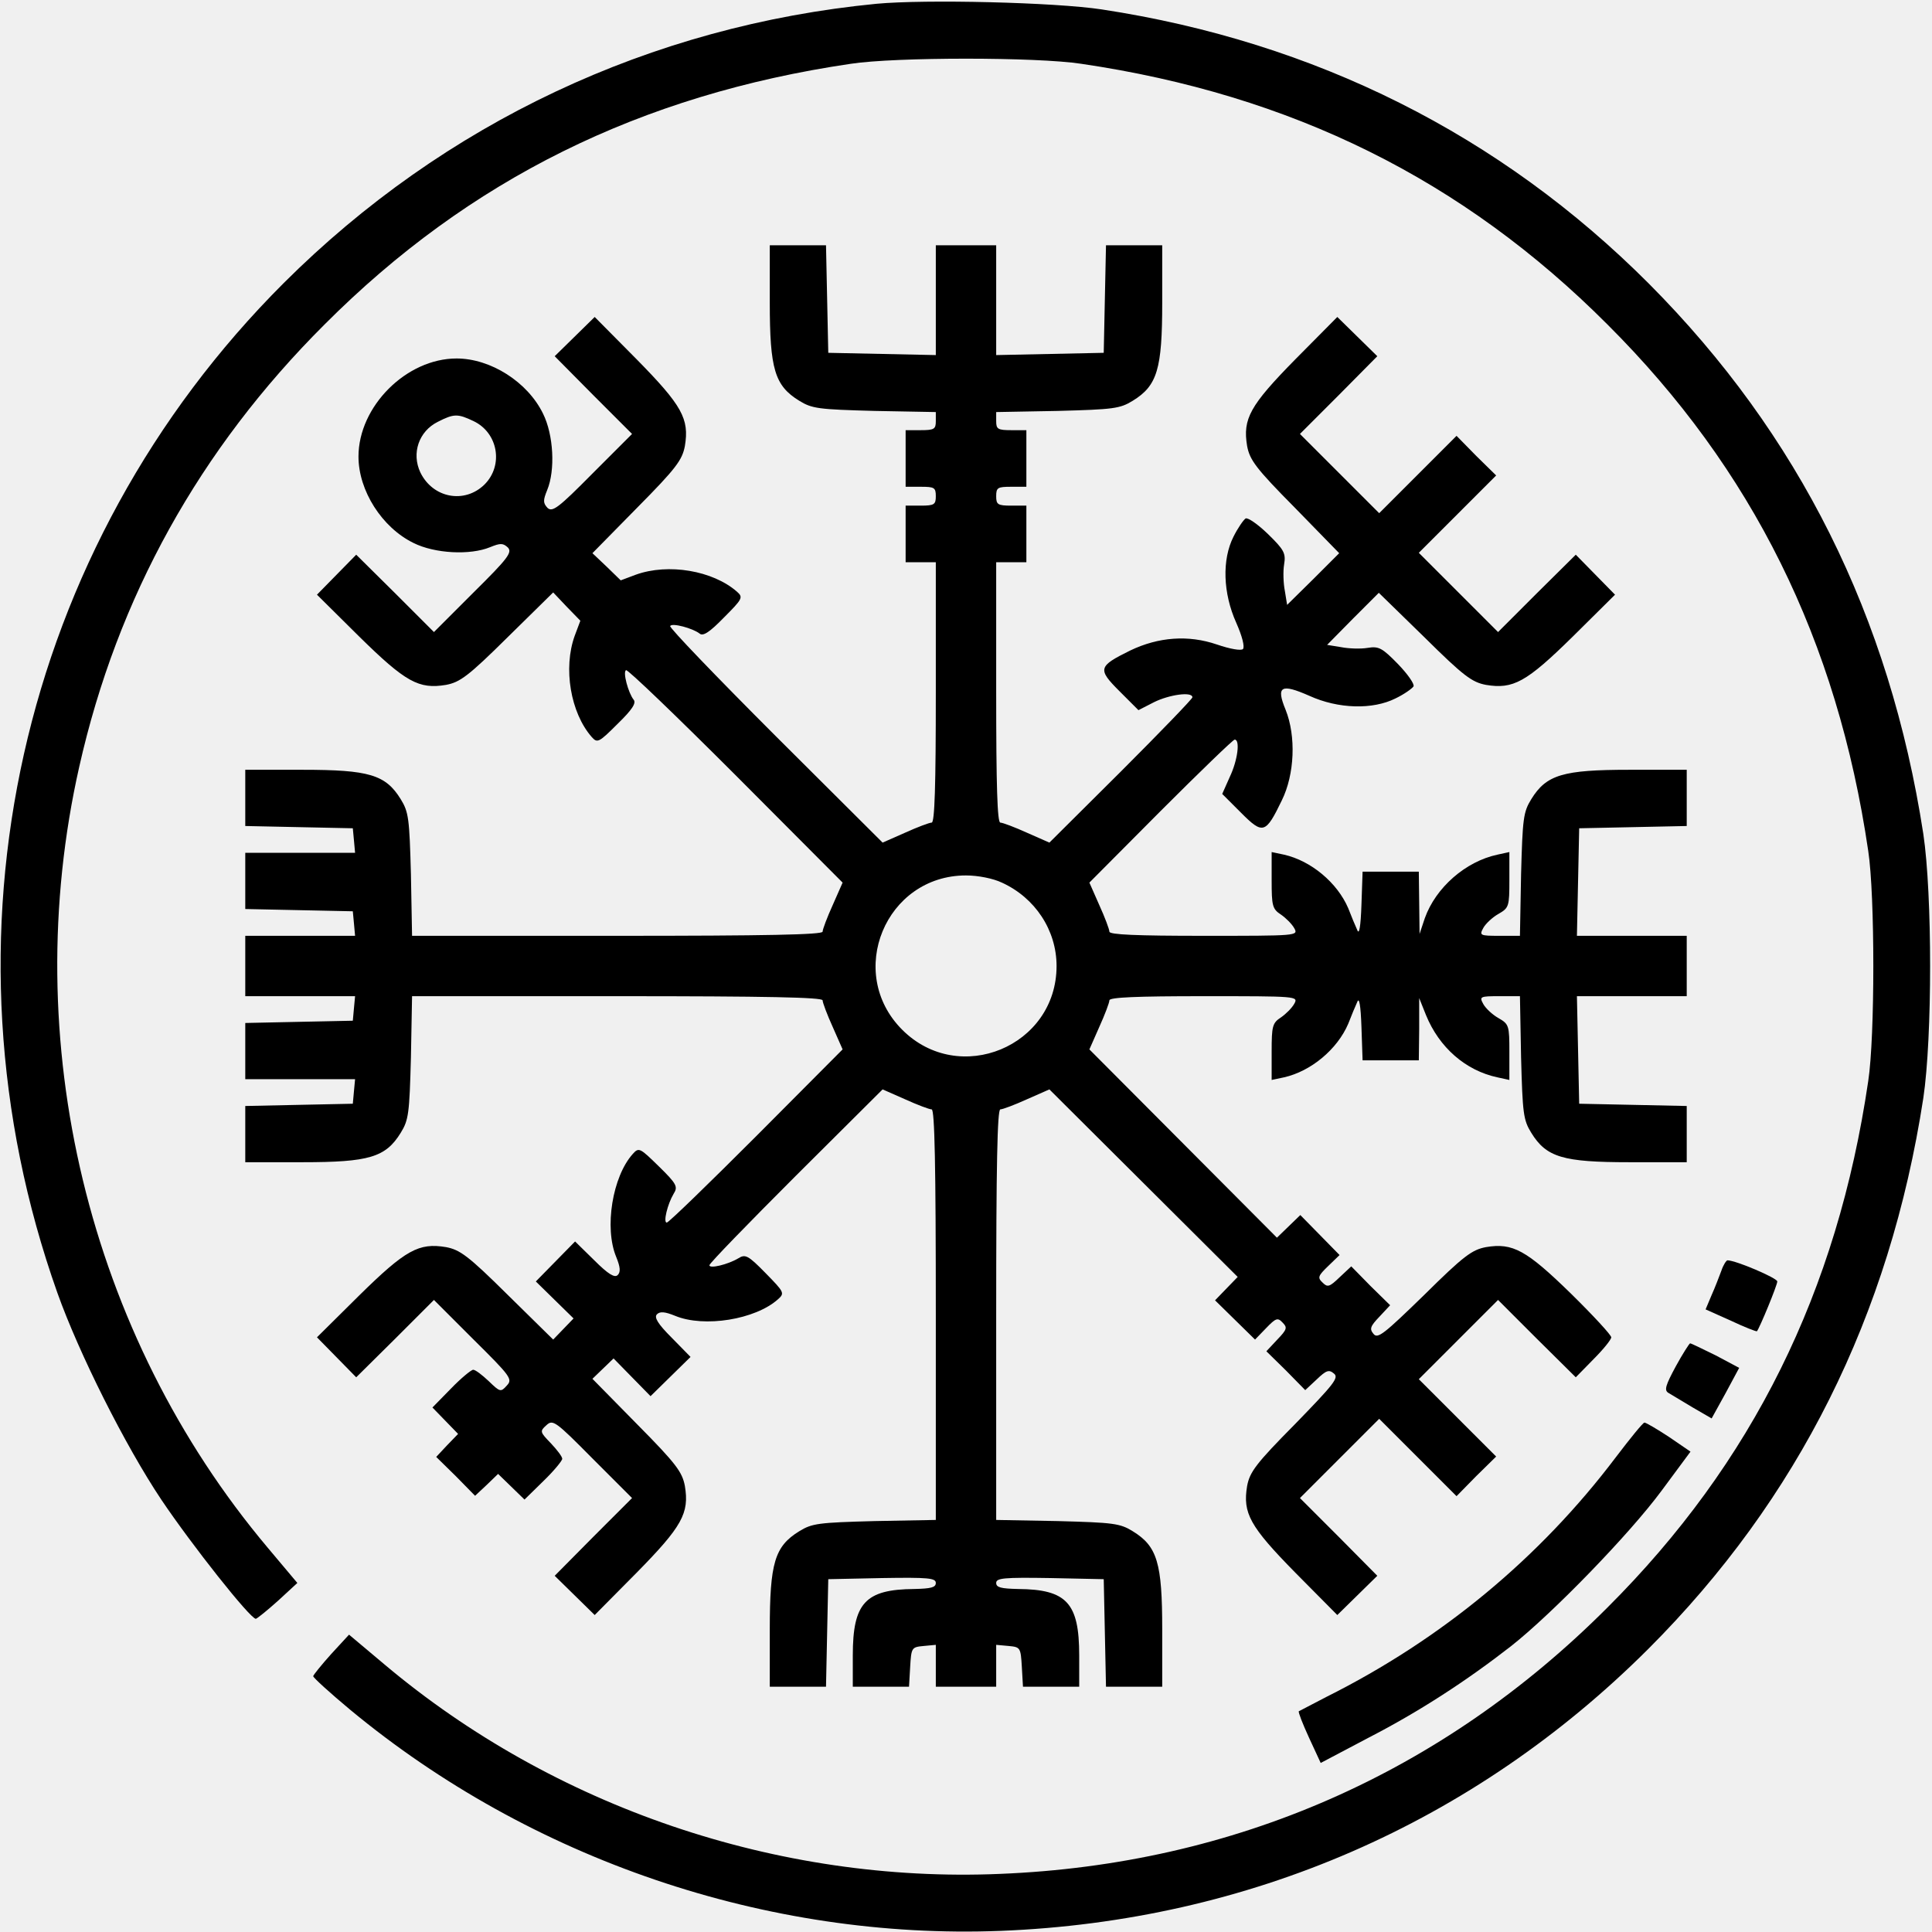
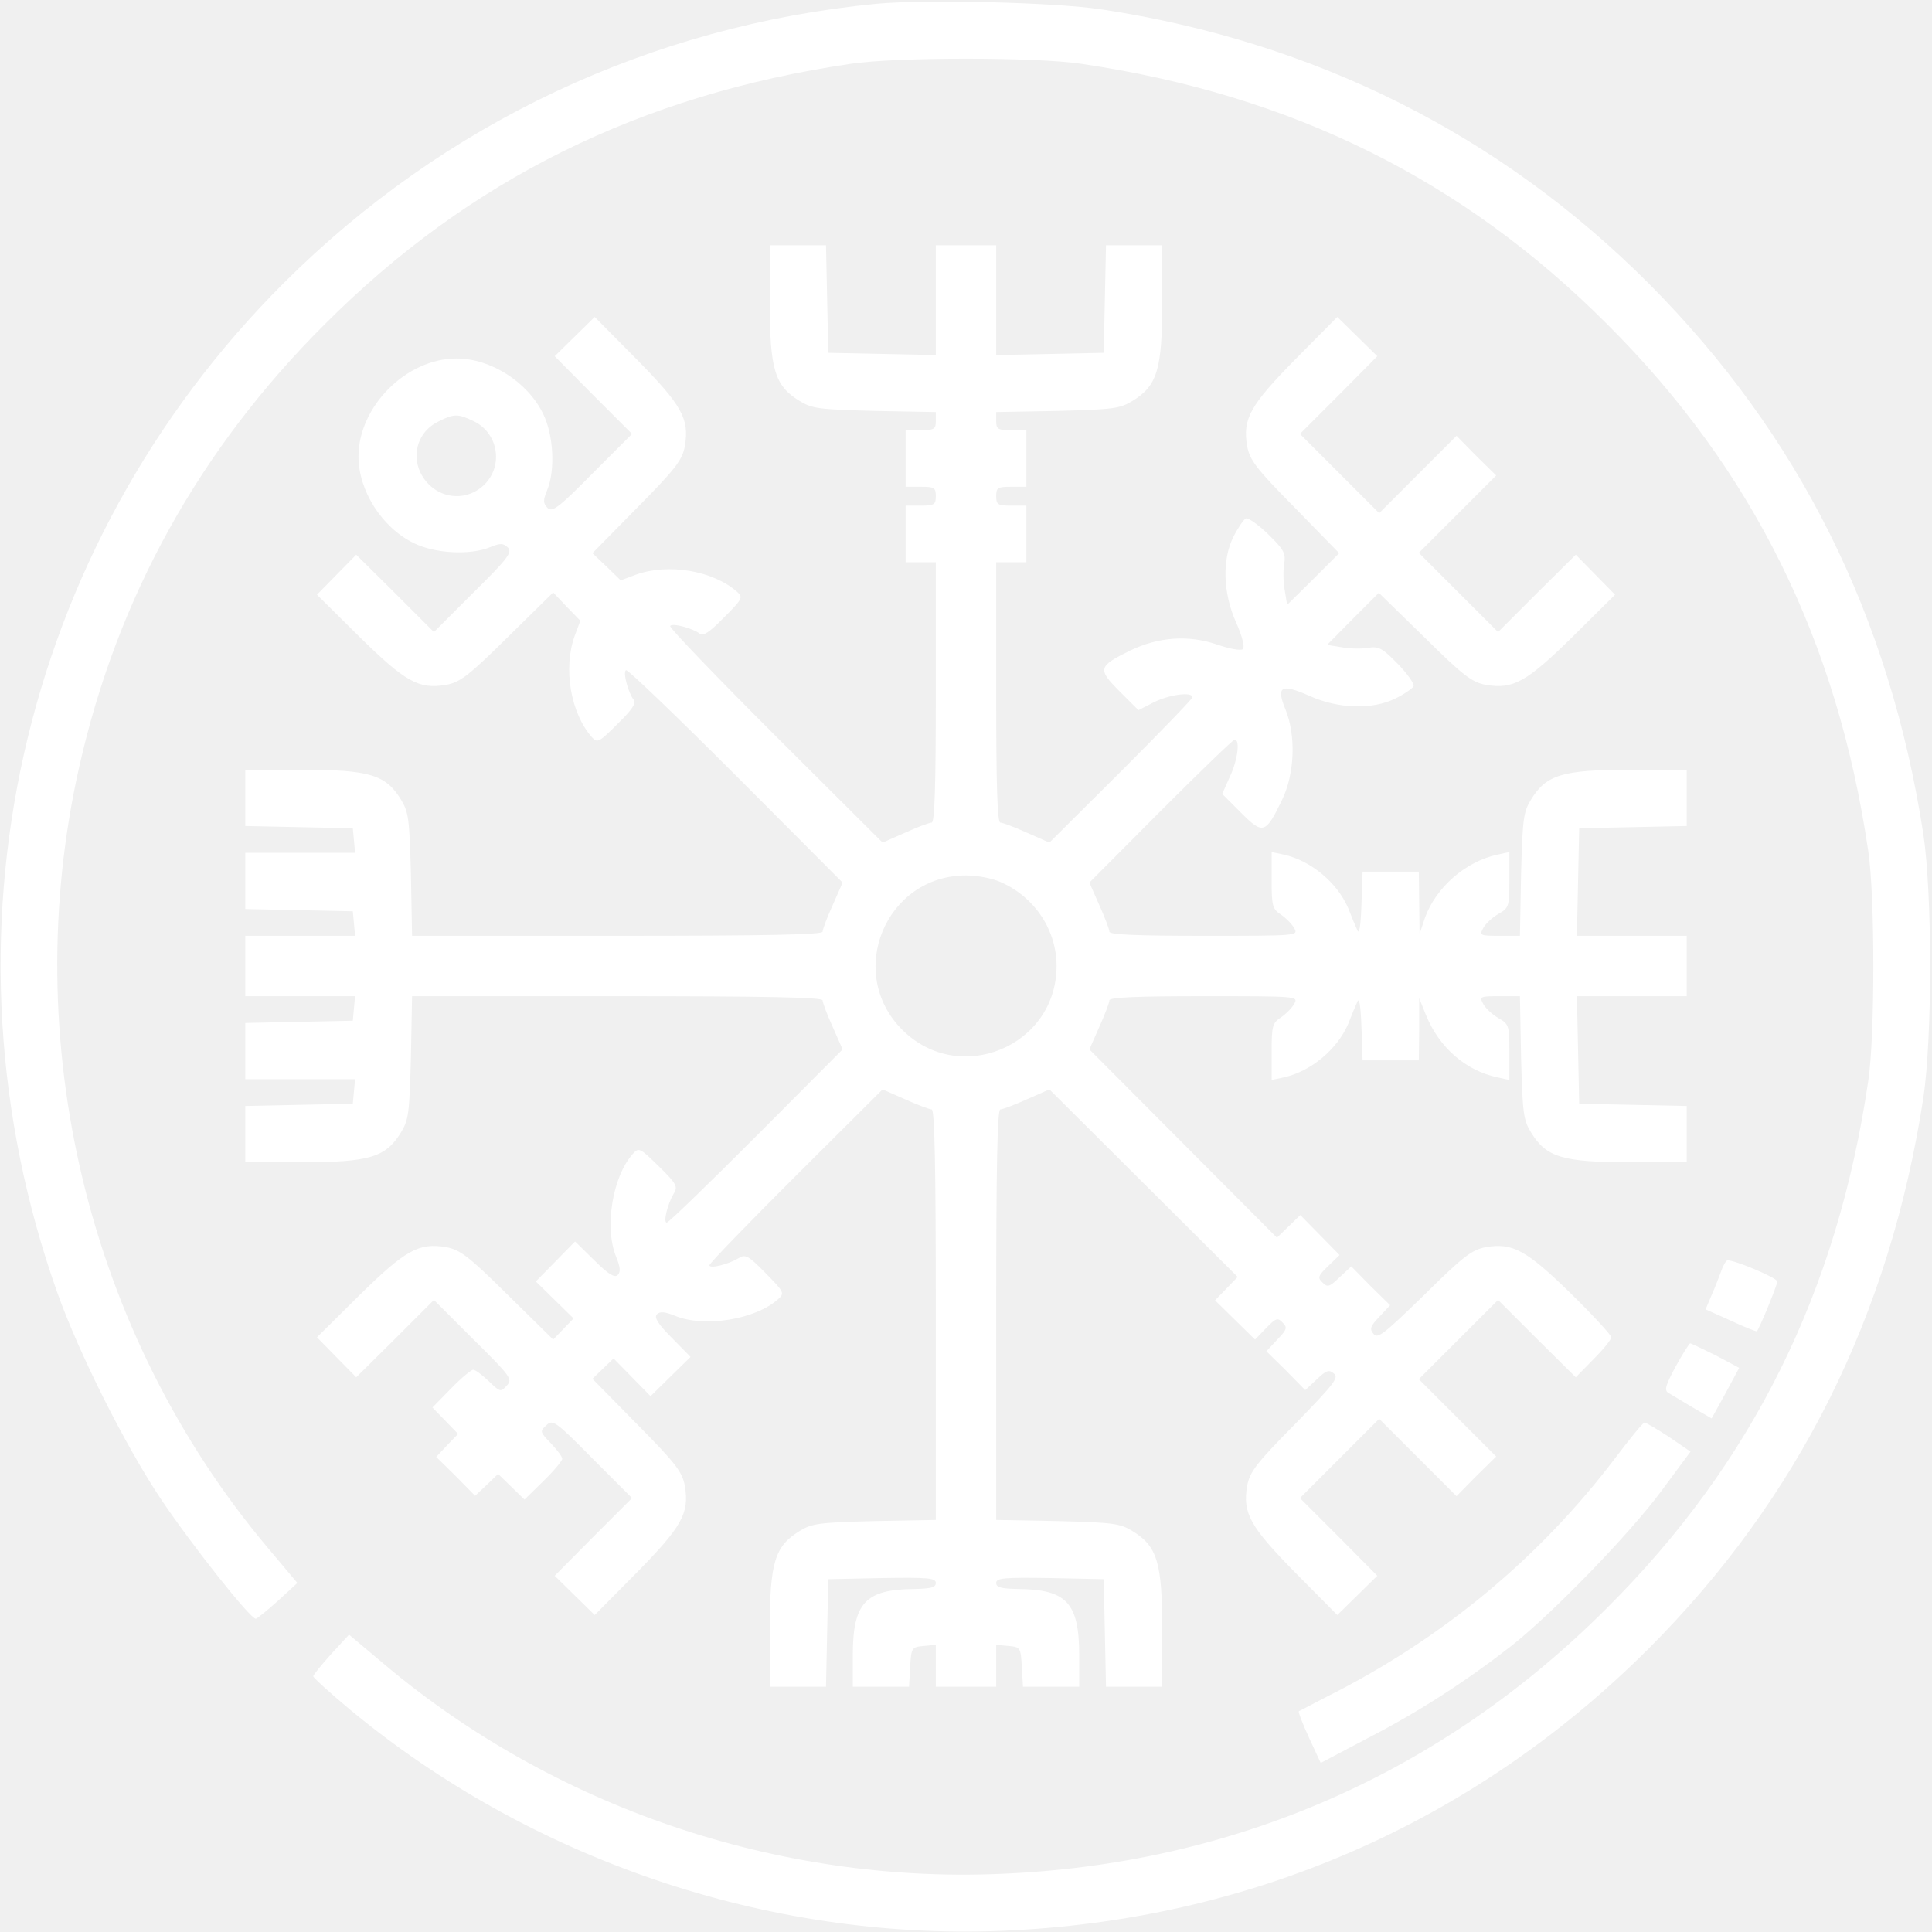
<svg xmlns="http://www.w3.org/2000/svg" version="1.0" width="512pt" height="512pt" viewBox="0 0 512 512" preserveAspectRatio="xMidYMid meet">
-   <g transform="translate(0,512) scale(0.1,-0.1)" fill="#00000" stroke="none">
+   <g transform="translate(0,512) scale(0.1,-0.1)" fill="#ffffff" stroke="none">
    <path d="M2323 5110 c-598 -58 -1146 -316 -1571 -740 -702 -701 -934 -1735 -600 -2676 57 -160 179 -404 276 -549 80 -119 235 -315 250 -315 4 1 30 22 59 48 l51 47 -79 94 c-476 566 -663 1342 -499 2069 101 449 319 842 650 1172 383 384 837 609 1395 691 118 18 492 18 610 0 558 -82 1012 -307 1395 -691 384 -383 609 -837 691 -1395 18 -118 18 -492 0 -610 -82 -558 -307 -1012 -691 -1395 -438 -439 -989 -681 -1610 -706 -589 -25 -1182 177 -1631 555 l-94 79 -47 -51 c-26 -29 -47 -55 -48 -59 0 -4 44 -44 98 -89 479 -397 1104 -610 1724 -586 657 26 1253 285 1716 747 397 397 640 882 729 1460 24 161 24 539 0 700 -89 577 -330 1059 -727 1458 -394 395 -885 641 -1450 727 -125 19 -468 27 -597 15z" />
    <path d="M2040 4318 c0 -176 13 -220 78 -260 34 -21 51 -23 200 -27 l162 -3 0 -24 c0 -21 -4 -24 -40 -24 l-40 0 0 -75 0 -75 40 0 c36 0 40 -2 40 -25 0 -22 -4 -25 -40 -25 l-40 0 0 -75 0 -75 40 0 40 0 0 -345 c0 -249 -3 -345 -11 -345 -6 0 -38 -12 -71 -27 l-59 -26 -284 283 c-156 156 -282 287 -279 291 5 9 60 -6 78 -20 9 -8 27 4 64 42 50 50 52 54 35 69 -64 56 -182 76 -268 45 l-40 -15 -37 36 -38 36 119 121 c103 104 119 126 126 163 12 72 -7 107 -128 230 l-111 112 -53 -52 -53 -52 102 -103 103 -103 -105 -105 c-90 -91 -106 -103 -119 -91 -12 13 -12 20 -1 47 22 53 17 147 -11 203 -41 84 -139 146 -229 146 -133 0 -260 -127 -260 -260 0 -90 62 -188 146 -229 56 -28 150 -33 203 -11 27 11 34 11 47 -1 12 -13 0 -29 -91 -119 l-105 -105 -103 103 -103 102 -52 -53 -52 -53 112 -111 c123 -121 158 -140 230 -128 37 7 59 23 163 126 l121 119 36 -38 36 -37 -15 -40 c-31 -86 -11 -204 45 -268 15 -17 19 -15 69 35 38 37 50 55 42 64 -14 18 -29 73 -20 78 4 3 135 -123 291 -279 l283 -284 -26 -59 c-15 -33 -27 -65 -27 -71 0 -8 -148 -11 -544 -11 l-544 0 -3 163 c-4 148 -6 165 -27 199 -40 65 -84 78 -260 78 l-152 0 0 -75 0 -74 142 -3 143 -3 3 -32 3 -33 -145 0 -146 0 0 -75 0 -74 142 -3 143 -3 3 -32 3 -33 -145 0 -146 0 0 -80 0 -80 146 0 145 0 -3 -32 -3 -33 -143 -3 -142 -3 0 -74 0 -75 146 0 145 0 -3 -32 -3 -33 -143 -3 -142 -3 0 -74 0 -75 152 0 c176 0 220 13 260 78 21 34 23 51 27 200 l3 162 544 0 c396 0 544 -3 544 -11 0 -6 12 -38 27 -71 l26 -59 -229 -230 c-126 -126 -232 -229 -237 -229 -10 0 2 49 18 76 12 19 9 26 -39 73 -50 49 -53 51 -69 33 -54 -60 -76 -196 -44 -273 11 -27 12 -40 4 -48 -8 -8 -25 2 -62 39 l-51 50 -52 -53 -52 -53 50 -49 50 -49 -27 -28 -27 -28 -121 119 c-104 103 -126 119 -163 126 -72 12 -107 -7 -230 -128 l-112 -111 52 -53 52 -53 103 102 103 103 105 -105 c99 -98 104 -105 88 -122 -16 -18 -18 -17 -48 12 -17 16 -35 30 -41 30 -5 0 -32 -22 -59 -50 l-49 -50 34 -35 34 -35 -29 -30 -29 -31 52 -51 51 -52 31 29 30 29 35 -34 35 -34 50 49 c28 27 50 54 50 59 0 6 -14 24 -30 41 -29 30 -30 32 -12 48 17 16 24 11 122 -88 l105 -105 -103 -103 -102 -103 53 -52 53 -52 111 112 c121 123 140 158 128 230 -7 37 -23 59 -126 163 l-119 121 28 27 28 27 49 -50 49 -50 53 52 53 52 -50 51 c-37 37 -47 54 -39 62 8 8 21 7 48 -4 77 -32 213 -10 273 44 18 16 16 19 -33 69 -47 48 -54 51 -73 39 -27 -16 -76 -28 -76 -18 0 5 103 111 229 237 l230 229 59 -26 c33 -15 65 -27 71 -27 8 0 11 -148 11 -544 l0 -544 -162 -3 c-149 -4 -166 -6 -200 -27 -65 -40 -78 -84 -78 -260 l0 -152 75 0 74 0 3 143 3 142 143 3 c122 2 142 0 142 -13 0 -12 -13 -15 -57 -16 -130 -1 -163 -37 -163 -176 l0 -83 74 0 75 0 3 52 c3 52 4 53 36 56 l32 3 0 -55 0 -56 80 0 80 0 0 56 0 55 33 -3 c31 -3 32 -4 35 -56 l3 -52 75 0 74 0 0 83 c0 139 -33 175 -162 176 -45 1 -58 4 -58 16 0 13 20 15 143 13 l142 -3 3 -142 3 -143 74 0 75 0 0 152 c0 176 -13 220 -78 260 -34 21 -51 23 -199 27 l-163 3 0 544 c0 396 3 544 11 544 6 0 38 12 71 27 l59 26 250 -249 249 -248 -30 -31 -30 -31 53 -52 53 -52 29 30 c26 27 31 29 44 15 13 -13 12 -18 -14 -45 l-29 -31 52 -51 51 -52 30 28 c26 25 33 27 46 16 14 -11 0 -28 -103 -134 -104 -105 -120 -127 -127 -164 -12 -72 7 -107 128 -230 l111 -112 53 52 53 52 -102 103 -103 103 105 105 105 105 102 -102 103 -103 52 53 53 52 -103 103 -102 102 105 105 105 105 103 -103 103 -102 47 48 c26 26 47 52 47 58 0 6 -48 58 -107 116 -118 115 -154 135 -225 123 -37 -7 -59 -23 -164 -127 -106 -103 -123 -117 -134 -103 -11 13 -9 20 16 46 l28 30 -52 51 -51 52 -31 -29 c-27 -26 -32 -27 -45 -14 -14 13 -12 18 15 44 l30 29 -52 53 -52 53 -31 -30 -31 -30 -248 249 -249 250 26 59 c15 33 27 65 27 71 0 8 72 11 250 11 248 0 251 0 240 -20 -6 -11 -22 -27 -35 -36 -23 -15 -25 -23 -25 -91 l0 -75 33 7 c71 16 141 74 170 142 8 21 19 47 24 58 5 13 9 -9 11 -67 l3 -88 74 0 75 0 1 83 0 82 18 -45 c35 -86 105 -147 189 -165 l32 -7 0 74 c0 70 -1 74 -29 90 -16 9 -34 26 -40 37 -11 20 -9 21 43 21 l54 0 3 -162 c4 -149 6 -166 27 -200 40 -65 84 -78 260 -78 l152 0 0 75 0 74 -142 3 -143 3 -3 143 -3 142 146 0 145 0 0 80 0 80 -145 0 -146 0 3 143 3 142 143 3 142 3 0 74 0 75 -152 0 c-176 0 -220 -13 -260 -78 -21 -34 -23 -51 -27 -199 l-3 -163 -54 0 c-52 0 -54 1 -43 21 6 11 24 28 40 37 28 16 29 20 29 90 l0 74 -32 -7 c-84 -18 -163 -87 -192 -168 l-14 -42 -1 83 -1 82 -75 0 -74 0 -3 -87 c-2 -59 -6 -81 -11 -68 -5 11 -16 37 -24 58 -29 68 -99 126 -170 142 l-33 7 0 -75 c0 -68 2 -76 25 -91 13 -9 29 -25 35 -36 11 -20 8 -20 -240 -20 -178 0 -250 3 -250 11 0 6 -12 38 -27 71 l-26 59 189 190 c104 104 192 189 196 189 15 0 8 -55 -13 -99 l-20 -45 50 -50 c58 -58 65 -56 108 33 34 69 38 170 10 240 -26 63 -12 70 63 37 77 -35 168 -37 228 -7 23 11 44 26 48 32 3 6 -15 32 -41 59 -42 43 -51 48 -81 43 -18 -3 -50 -2 -70 2 l-37 6 68 69 69 69 121 -118 c104 -103 126 -119 163 -126 72 -12 107 7 230 128 l112 111 -52 53 -52 53 -103 -102 -103 -103 -105 105 -105 105 102 102 103 103 -53 52 -52 53 -103 -103 -102 -102 -105 105 -105 105 103 103 102 103 -53 52 -53 52 -111 -112 c-121 -123 -140 -158 -128 -230 7 -37 23 -59 126 -163 l118 -121 -69 -69 -69 -68 -6 37 c-4 20 -5 52 -2 70 5 30 0 39 -43 81 -27 26 -53 44 -59 41 -6 -4 -21 -26 -32 -48 -31 -61 -28 -150 7 -228 16 -36 23 -64 18 -70 -5 -5 -34 0 -69 12 -76 26 -155 20 -230 -16 -85 -42 -87 -49 -28 -108 l50 -50 41 21 c40 20 102 29 102 13 0 -4 -85 -92 -189 -196 l-190 -189 -59 26 c-33 15 -65 27 -71 27 -8 0 -11 96 -11 345 l0 345 40 0 40 0 0 75 0 75 -40 0 c-36 0 -40 3 -40 25 0 23 4 25 40 25 l40 0 0 75 0 75 -40 0 c-36 0 -40 3 -40 24 l0 24 163 3 c148 4 165 6 199 27 65 40 78 84 78 260 l0 152 -75 0 -74 0 -3 -142 -3 -143 -142 -3 -143 -3 0 146 0 145 -80 0 -80 0 0 -145 0 -146 -142 3 -143 3 -3 143 -3 142 -74 0 -75 0 0 -152z m-785 -314 c65 -31 80 -117 29 -168 -53 -52 -137 -36 -170 32 -24 51 -4 109 46 134 43 22 53 22 95 2z m1400 -1223 c88 -40 145 -126 145 -221 0 -213 -258 -320 -409 -169 -151 151 -44 409 169 409 32 0 72 -8 95 -19z" />
    <path d="M4562 1753 c-6 -16 -17 -45 -26 -65 l-16 -38 67 -30 c36 -17 67 -29 69 -28 7 8 54 122 54 132 0 9 -110 56 -132 56 -3 0 -11 -12 -16 -27z" />
    <path d="M4441 1499 c-27 -50 -31 -63 -20 -70 8 -5 37 -22 65 -39 l50 -29 37 67 36 67 -62 33 c-35 17 -65 32 -68 32 -2 0 -20 -28 -38 -61z" />
    <path d="M4282 1258 c-201 -266 -461 -482 -767 -635 -38 -20 -71 -37 -73 -38 -2 -2 10 -33 27 -70 l31 -67 127 67 c134 69 260 151 378 243 109 86 313 296 398 411 l77 104 -57 39 c-32 21 -61 38 -65 38 -4 0 -38 -42 -76 -92z" />
  </g>
</svg>
